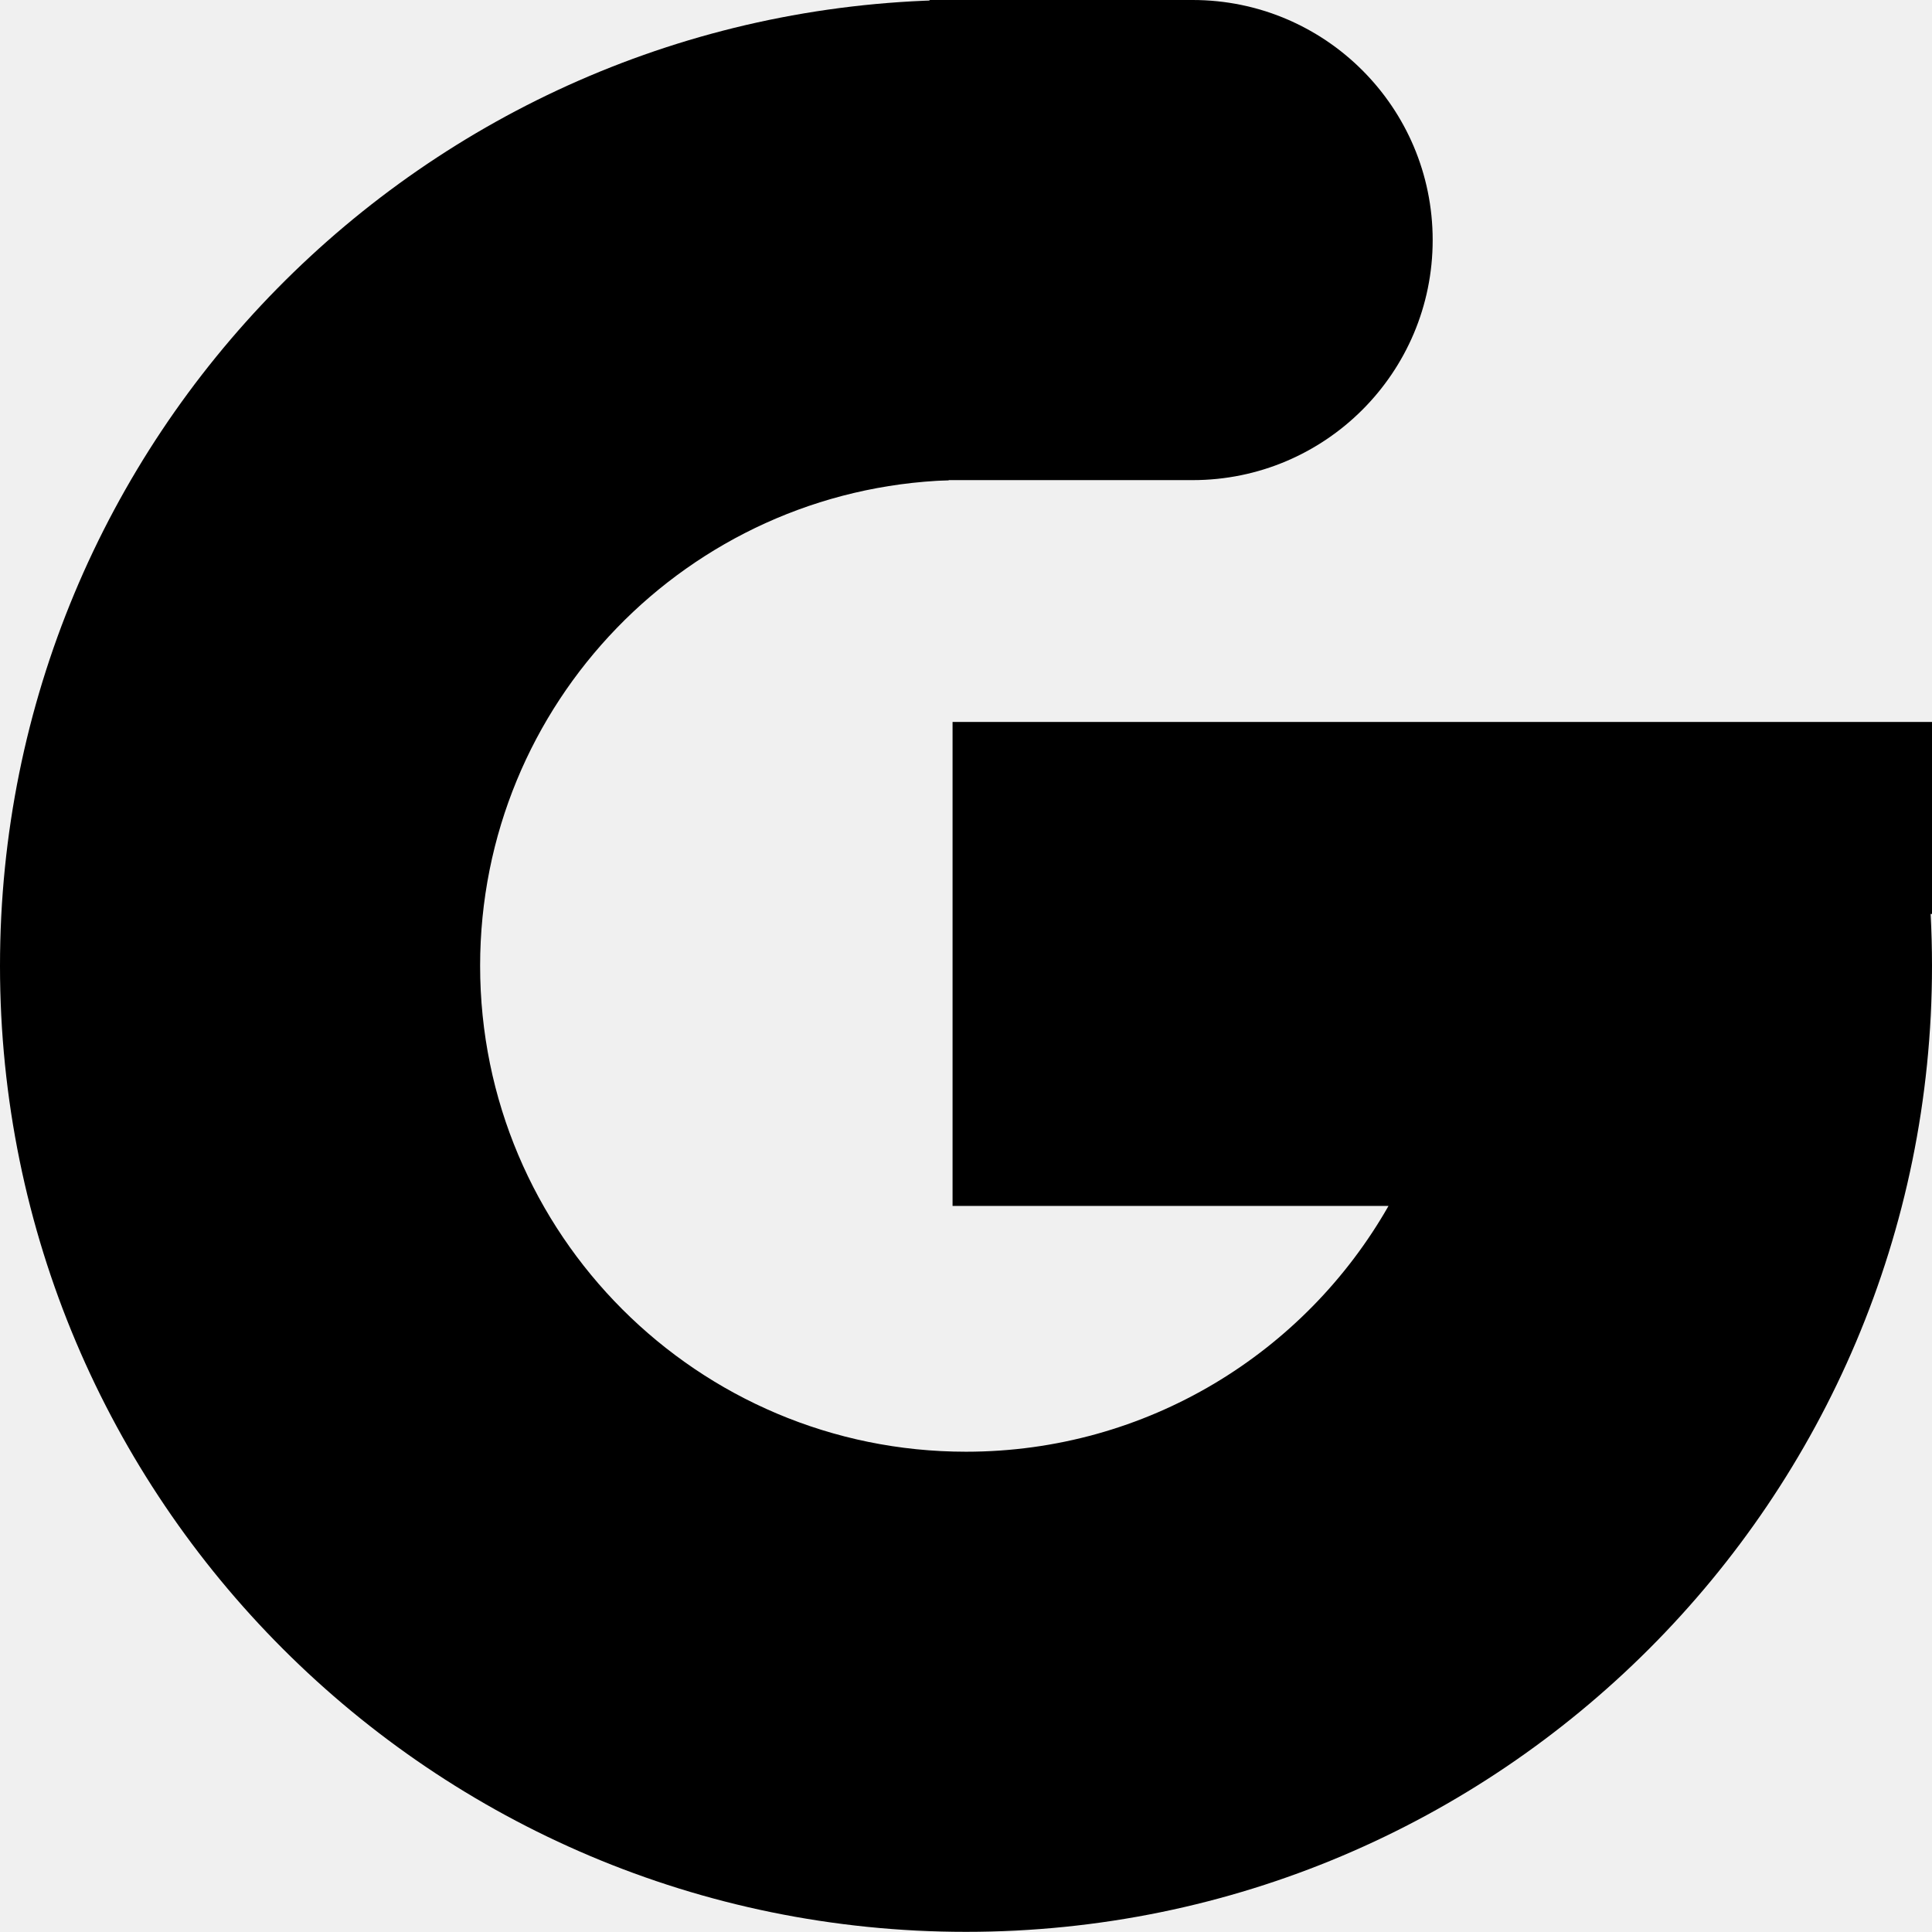
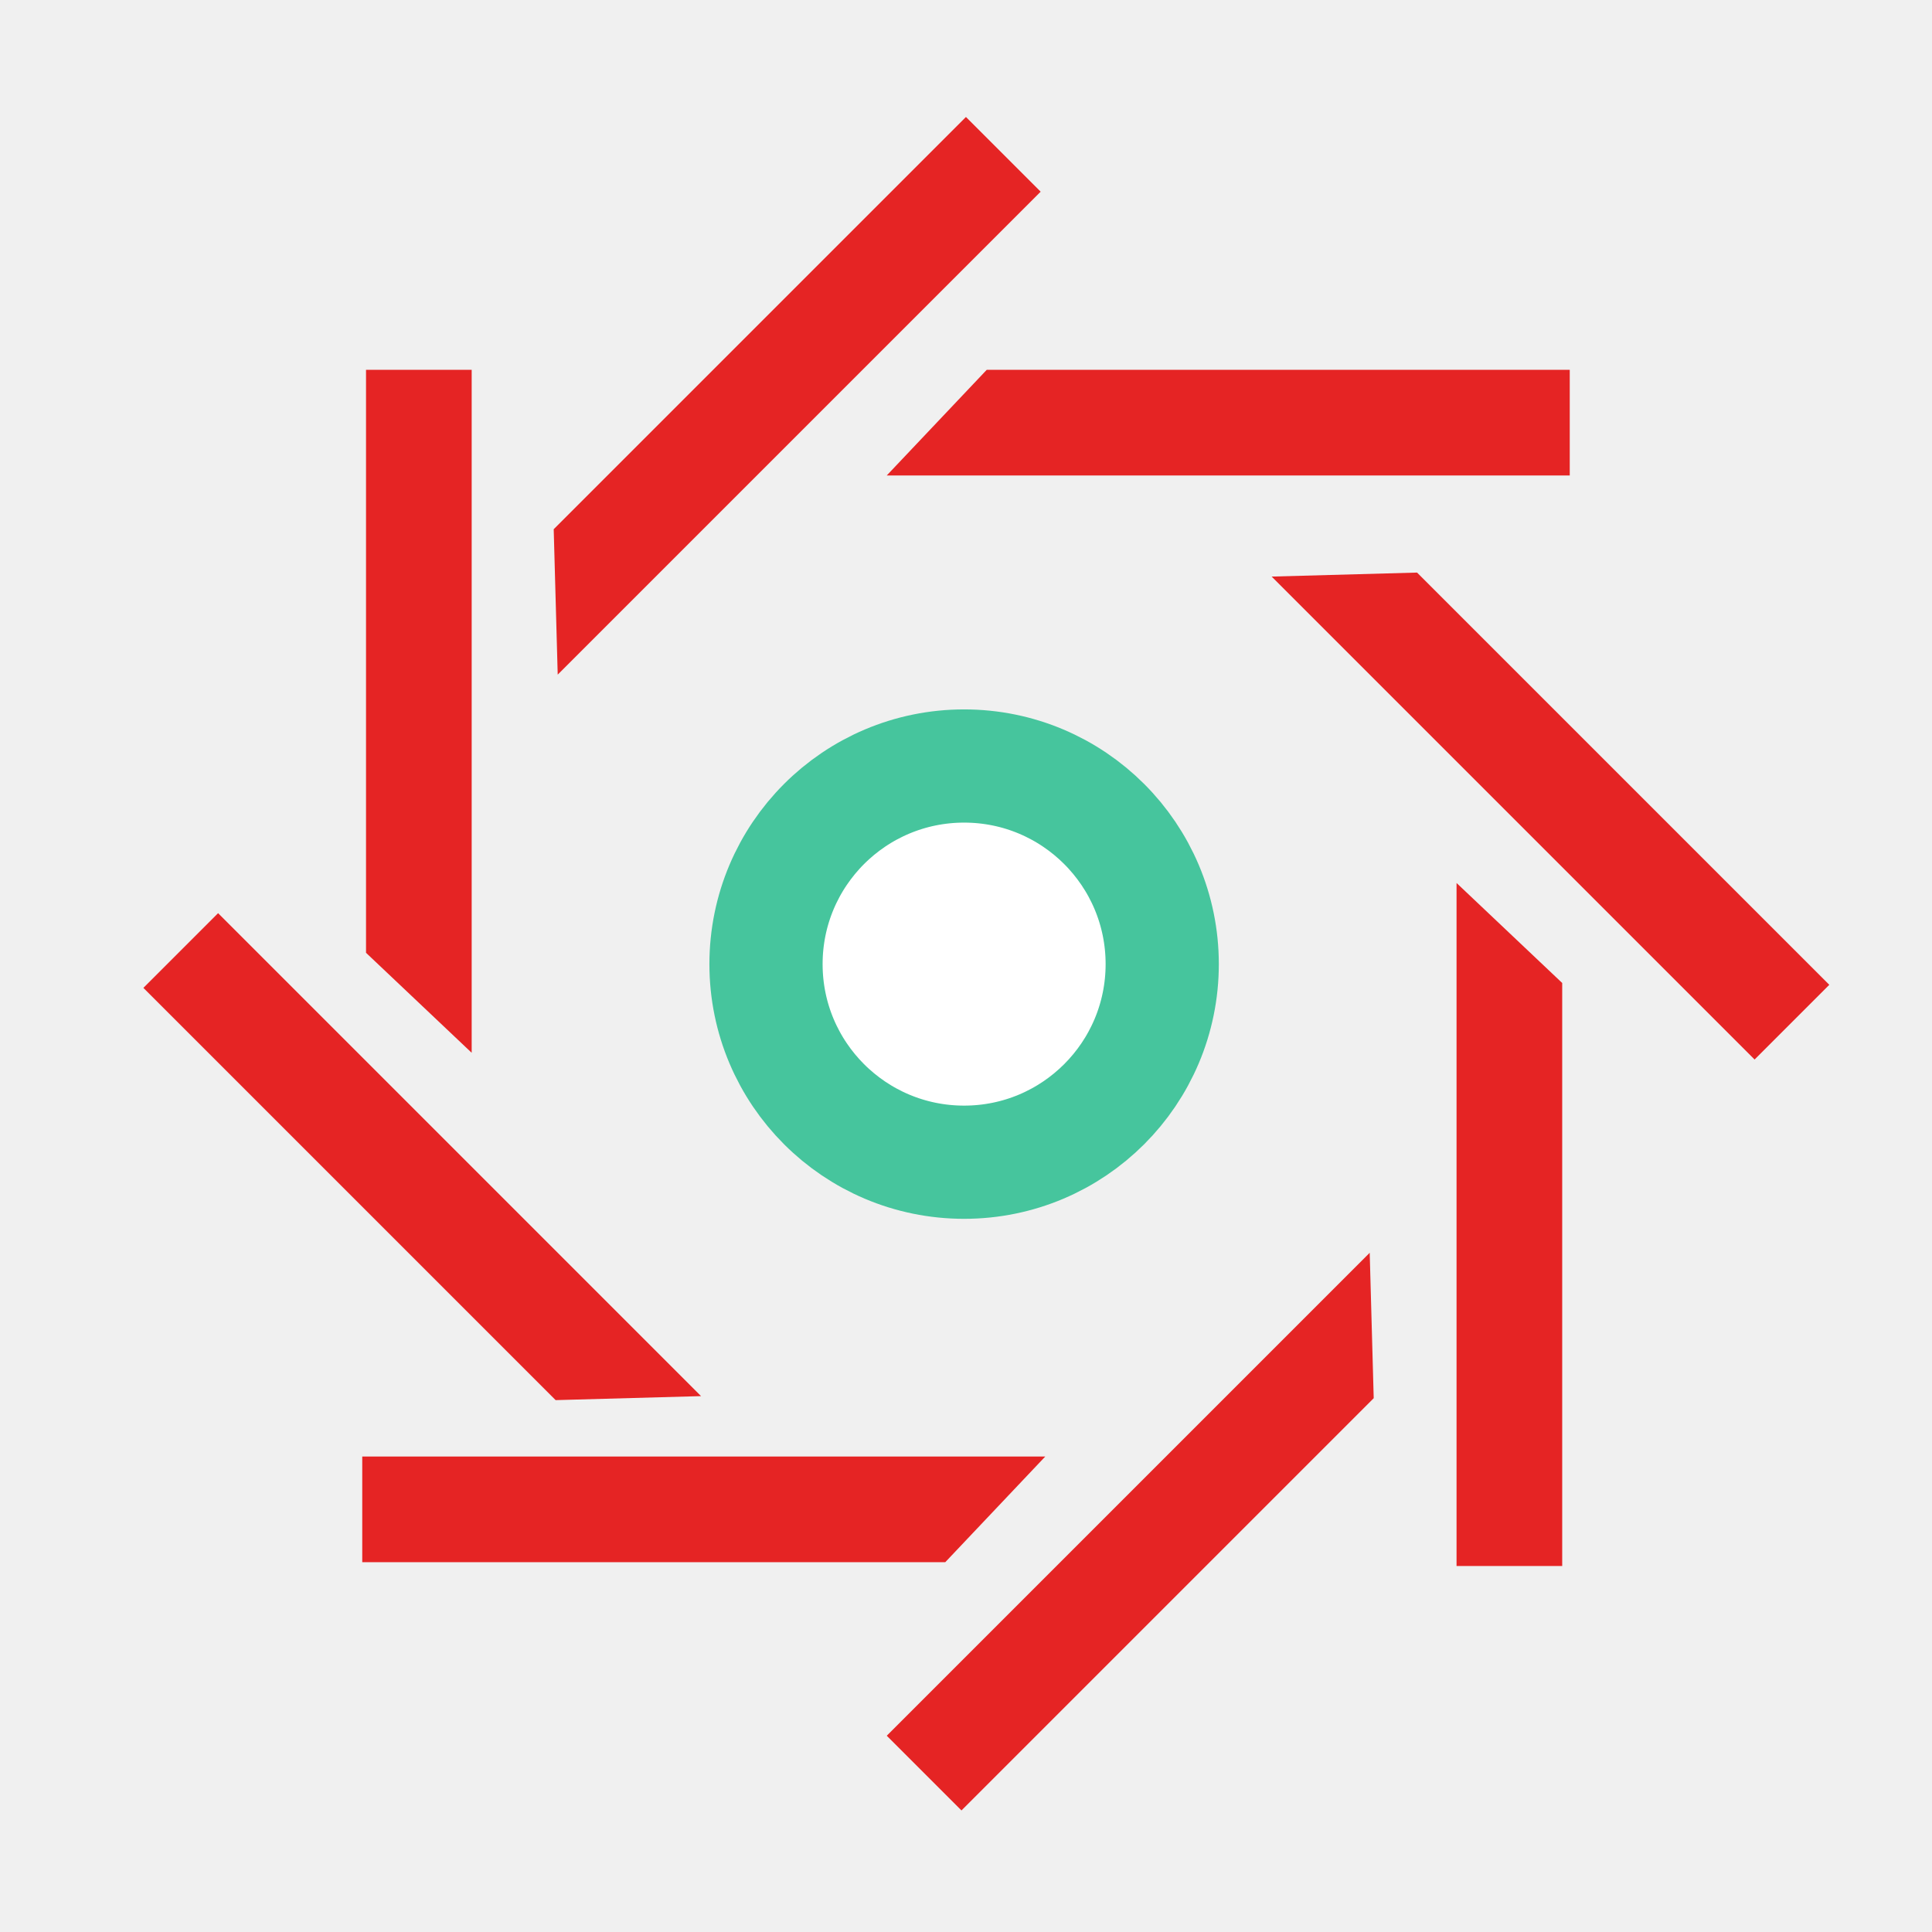
- <svg xmlns="http://www.w3.org/2000/svg" width="503" height="503" viewBox="0 0 503 503" fill="none">
-   <path d="M247 125.039C179.22 127.409 125 183.101 125 251.459C125 321.323 181.636 377.959 251.5 377.959C298.631 377.959 339.741 352.183 361.505 313.959H248V187.959H503V237.959H502.642C502.878 242.429 503 246.93 503 251.459C503 390.359 390.4 502.959 251.5 502.959C112.6 502.959 0 390.359 0 251.459C0 114.062 110.177 2.401 247 0V125.039Z" fill="black" />
-   <path d="M242 0H310.5C345.018 0 373 27.982 373 62.5V62.5C373 97.018 345.018 125 310.5 125H242V0Z" fill="black" />
+ <svg xmlns="http://www.w3.org/2000/svg" width="512" height="512" viewBox="0 0 512 512" fill="none">
+   <circle cx="255.5" cy="255.5" r="52.5" fill="white" stroke="#46C59D" stroke-width="30" />
+   <path d="M97 98H125V279L97 252.5V98Z" fill="#E52424" />
+   <path d="M414 415H386V234L414 260.5V415Z" fill="#E52424" />
+   <path d="M38 261.799L57.799 242L185.785 369.986L147.248 371.047L38 261.799Z" fill="#E52424" />
+   <path d="M484.785 260.986L464.986 280.785L337 152.799L375.537 151.738L484.785 260.986Z" fill="#E52424" />
+   <path d="M96 414V386L277 386L250.5 414H96Z" fill="#E52424" />
+   <path d="M416 98V126L235 126L261.5 98L416 98Z" fill="#E52424" />
+   <path d="M255.986 31L275.785 50.799L147.799 178.785L146.738 140.248L255.986 31Z" fill="#E52424" />
+   <path d="M254.799 479.785L235 459.986L362.986 332L364.047 370.537L254.799 479.785Z" fill="#E52424" />
</svg>
